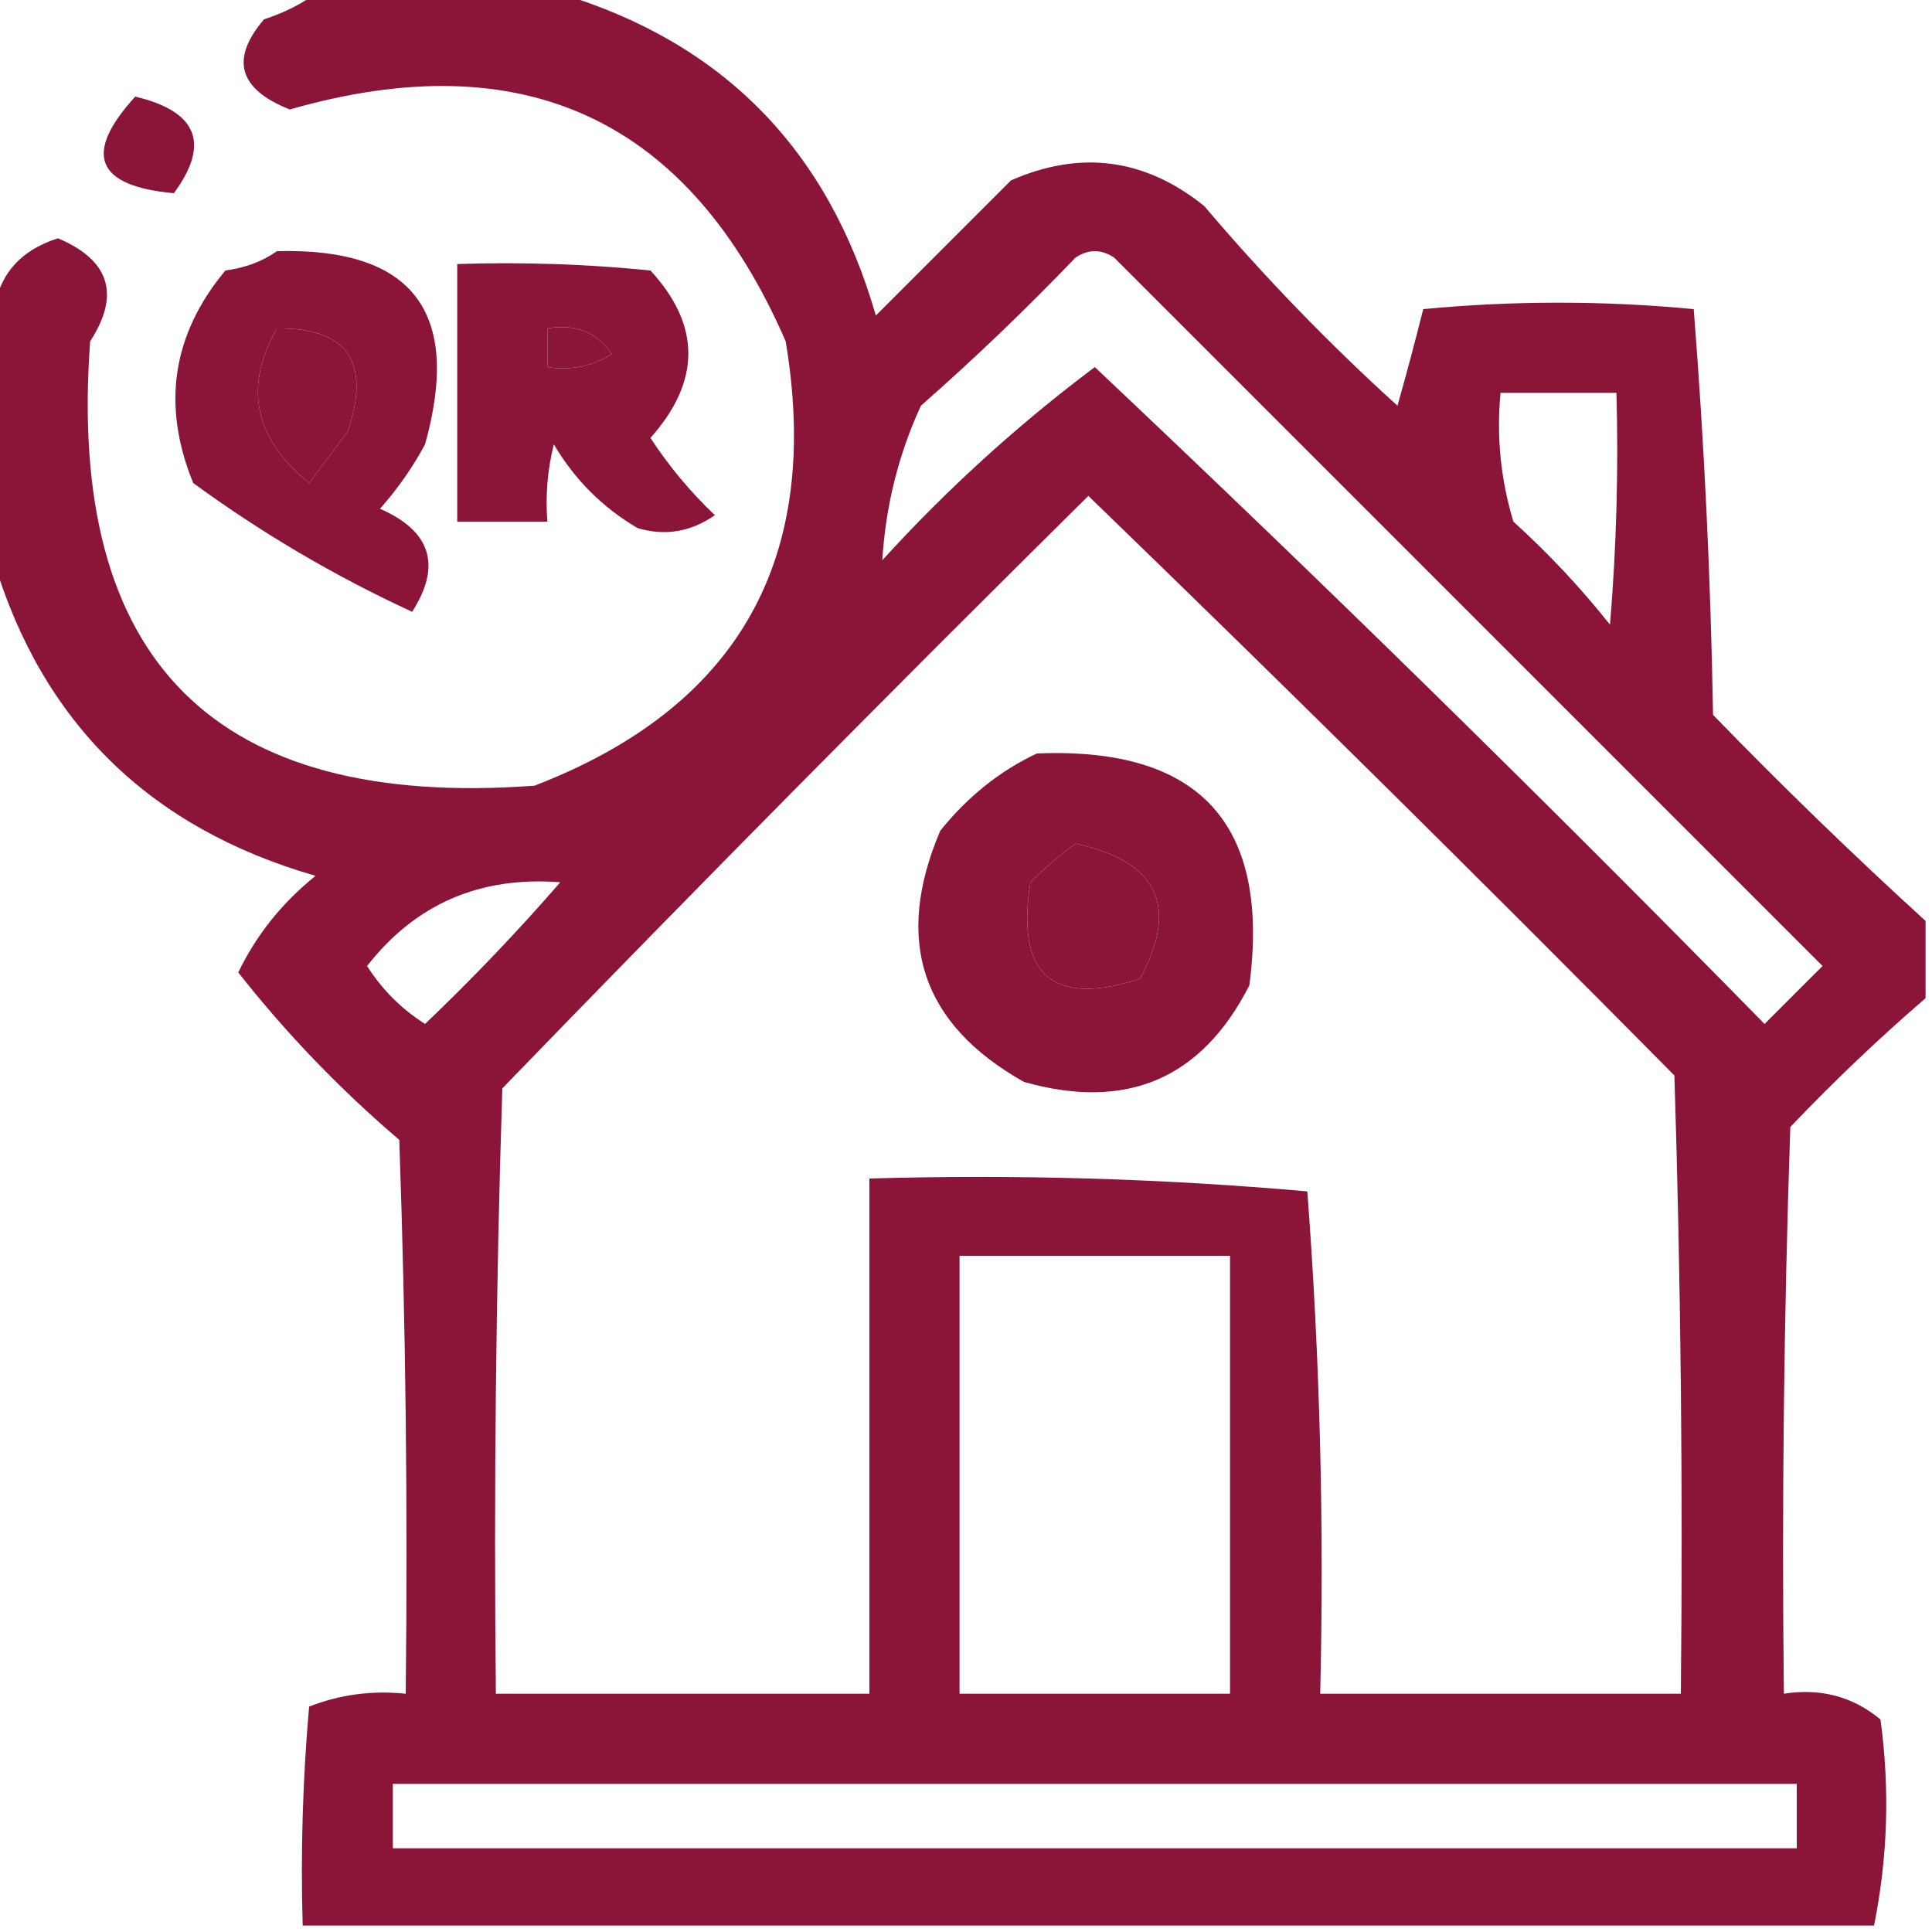
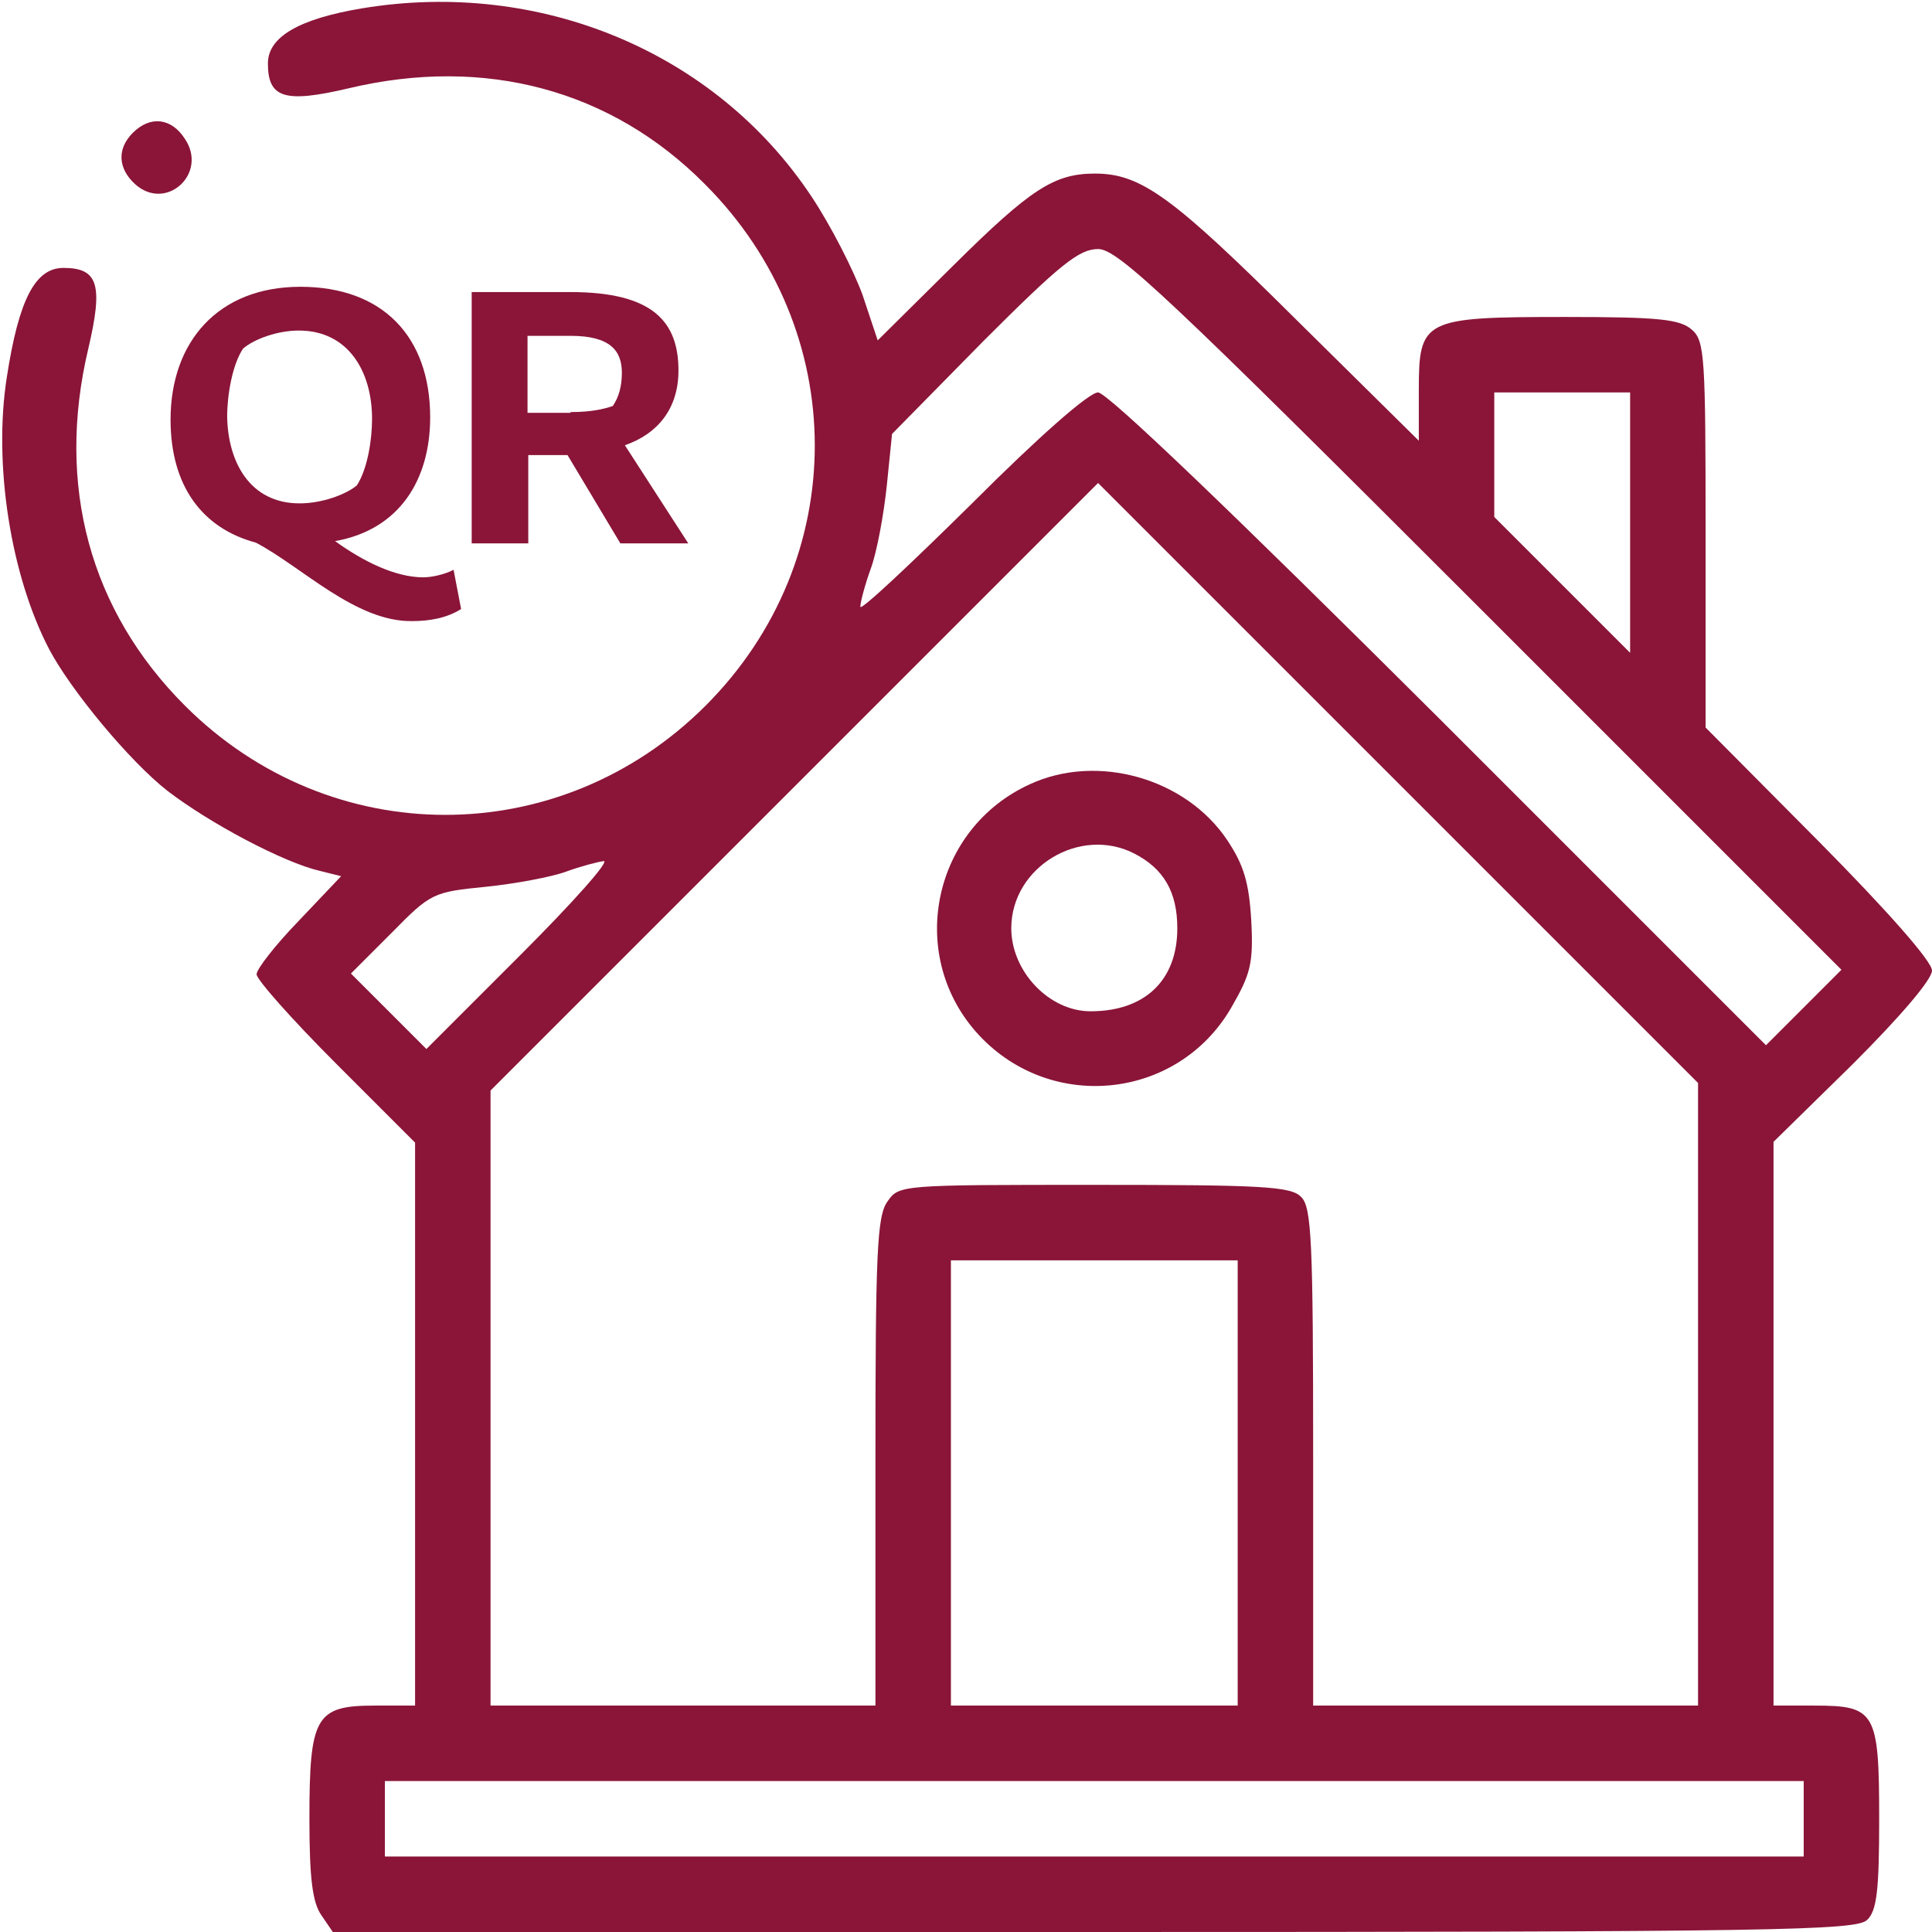
- <svg xmlns="http://www.w3.org/2000/svg" version="1.1" width="150px" height="150px" style="shape-rendering:geometricPrecision; text-rendering:geometricPrecision; image-rendering:optimizeQuality; fill-rule:evenodd; clip-rule:evenodd">
-   <g>
-     <path fill="#8A1538" d="M 24.5,-0.5 C 30.833,-0.5 37.167,-0.5 43.5,-0.5C 56.15,3.318 64.317,11.651 68,24.5C 71.5,21 75,17.5 78.5,14C 83.91,11.634 88.91,12.301 93.5,16C 98.164,21.497 103.164,26.664 108.5,31.5C 109.214,28.973 109.88,26.473 110.5,24C 117.5,23.333 124.5,23.333 131.5,24C 132.321,34.423 132.821,44.923 133,55.5C 138.369,61.036 143.869,66.37 149.5,71.5C 149.5,73.5 149.5,75.5 149.5,77.5C 145.869,80.629 142.369,83.963 139,87.5C 138.5,102.163 138.333,116.83 138.5,131.5C 141.365,131.055 143.865,131.722 146,133.5C 146.733,138.885 146.567,144.218 145.5,149.5C 104.833,149.5 64.167,149.5 23.5,149.5C 23.334,143.824 23.501,138.157 24,132.5C 26.381,131.565 28.881,131.232 31.5,131.5C 31.667,117.163 31.5,102.829 31,88.5C 26.373,84.55 22.206,80.217 18.5,75.5C 19.897,72.594 21.897,70.094 24.5,68C 11.625,64.291 3.292,56.124 -0.5,43.5C -0.5,37.167 -0.5,30.833 -0.5,24.5C -0.21,21.472 1.457,19.472 4.5,18.5C 8.521,20.202 9.354,22.869 7,26.5C 5.167,51.333 16.667,62.833 41.5,61C 57.329,54.897 63.829,43.397 61,26.5C 53.52,9.276 40.687,3.276 22.5,8.5C 18.524,6.922 17.858,4.589 20.5,1.5C 22.026,1.006 23.359,0.339 24.5,-0.5 Z M 68.5,43.5 C 68.767,39.254 69.767,35.254 71.5,31.5C 75.652,27.849 79.652,24.016 83.5,20C 84.5,19.333 85.5,19.333 86.5,20C 104.833,38.333 123.167,56.667 141.5,75C 140,76.5 138.5,78 137,79.5C 119.972,62.138 102.638,45.138 85,28.5C 79.005,32.997 73.505,37.997 68.5,43.5 Z M 21.5,25.5 C 26.984,25.438 28.817,28.105 27,33.5C 26,34.833 25,36.167 24,37.5C 19.736,34.044 18.903,30.044 21.5,25.5 Z M 42.5,25.5 C 44.665,25.116 46.331,25.783 47.5,27.5C 45.955,28.452 44.288,28.785 42.5,28.5C 42.5,27.5 42.5,26.5 42.5,25.5 Z M 116.5,30.5 C 119.5,30.5 122.5,30.5 125.5,30.5C 125.666,36.509 125.499,42.509 125,48.5C 122.732,45.643 120.232,42.976 117.5,40.5C 116.513,37.232 116.18,33.898 116.5,30.5 Z M 84.5,38.5 C 99.799,53.298 114.965,68.298 130,83.5C 130.5,99.496 130.667,115.497 130.5,131.5C 121.167,131.5 111.833,131.5 102.5,131.5C 102.814,118.45 102.481,105.45 101.5,92.5C 90.186,91.501 78.853,91.168 67.5,91.5C 67.5,104.833 67.5,118.167 67.5,131.5C 57.833,131.5 48.167,131.5 38.5,131.5C 38.333,115.83 38.5,100.163 39,84.5C 54.007,68.993 69.174,53.66 84.5,38.5 Z M 83.5,65.5 C 89.895,66.873 91.561,70.373 88.5,76C 81.691,78.196 78.857,75.696 80,68.5C 81.145,67.364 82.312,66.364 83.5,65.5 Z M 43.5,68.5 C 40.204,72.298 36.704,75.964 33,79.5C 31.167,78.333 29.667,76.833 28.5,75C 32.264,70.182 37.264,68.015 43.5,68.5 Z M 74.5,97.5 C 81.5,97.5 88.5,97.5 95.5,97.5C 95.5,108.833 95.5,120.167 95.5,131.5C 88.5,131.5 81.5,131.5 74.5,131.5C 74.5,120.167 74.5,108.833 74.5,97.5 Z M 30.5,138.5 C 66.833,138.5 103.167,138.5 139.5,138.5C 139.5,140.167 139.5,141.833 139.5,143.5C 103.167,143.5 66.833,143.5 30.5,143.5C 30.5,141.833 30.5,140.167 30.5,138.5 Z" />
+ <svg xmlns="http://www.w3.org/2000/svg" version="1.1" id="Layer_1" x="0px" y="0px" viewBox="0 0 256 256" style="enable-background:new 0 0 256 256;" xml:space="preserve">
+   <style type="text/css">
+ 	.st0{fill:#8A1538;}
+ 	.st1{enable-background:new    ;}
+ </style>
+   <g transform="translate(0,256) scale(0.1,-0.1)">
+     <g>
+       <path class="st0" d="M480,2549c-84-14-125-38-125-73c0-46,22-53,107-33c181,43,348-2,472-127c194-194,194-498,1-691    s-497-193-690,0c-126,126-171,292-128,473c20,85,13,107-33,107c-37,0-59-41-75-145c-18-115,5-262,56-360c29-55,107-149,157-188    c56-43,154-95,202-106l28-7l-56-59c-31-32-56-64-56-71s47-60,105-118l105-105V673V300h-54c-78,0-86-15-86-150c0-79,4-111,16-128    l15-22h1009c904,0,1010,2,1024,16c13,12,16,40,16,134c0,142-5,150-86,150h-54v374v373l105,103c63,63,105,112,105,124    s-58,78-150,171l-150,151v255c0,235-1,257-18,272c-16,14-43,17-168,17c-189,0-194-3-194-98v-66l-163,161c-163,162-205,193-266,193    c-54,0-85-20-187-121l-101-100l-20,60c-12,33-42,92-68,131C948,2491,716,2588,480,2549z M1962,1753l478-478l-50-50l-50-50    l-433,433c-276,275-440,432-452,432s-78-58-167-147c-82-81-148-143-148-137s6,29,14,51s17,71,21,109l7,69l121,123    c102,102,127,122,152,122C1481,2230,1545,2170,1962,1753z M2160,1868v-173l-90,90l-90,90v82v83h90h90V1868z M2250,713V300h-255    h-255v329c0,286-2,332-16,345c-13,14-52,16-274,16c-256,0-259,0-274-22c-14-19-16-69-16-345V300H905H650v407v408l402,402l403,403    l397-397l398-398V713z M690,1295l-125-125l-50,50l-50,50l54,54c52,53,55,54,125,61c39,4,87,13,106,20s42,13,50,14    C808,1419,759,1364,690,1295z M1640,595V300h-190h-190v295v295h190h190V595z M2390,150v-50h-940H510v50v50h940h940V150z" />
+       <path class="st0" d="M1365,1521c-128-58-164-223-72-328c95-108,266-92,338,31c26,45,30,59,27,116c-3,51-10,74-32,107    C1571,1529,1454,1562,1365,1521z M1503,1429c39-20,57-51,57-99c0-69-43-110-115-110c-55,0-105,53-105,110    C1340,1411,1431,1466,1503,1429z" />
+       <path class="st0" d="M176,2384c-21-21-20-47,3-68c41-37,97,14,66,60C227,2404,199,2407,176,2384z" />
+     </g>
  </g>
-   <g>
-     <path fill="#8A1538" d="M 10.5,7.5 C 15.332,8.648 16.332,11.148 13.5,15C 7.438,14.451 6.438,11.951 10.5,7.5 Z" />
-   </g>
-   <g>
-     <path fill="#8A1538" d="M 21.5,19.5 C 32.039,19.22 35.872,24.22 33,34.5C 32.028,36.305 30.861,37.972 29.5,39.5C 33.468,41.234 34.301,43.901 32,47.5C 25.979,44.721 20.313,41.387 15,37.5C 12.535,31.457 13.369,25.957 17.5,21C 19.058,20.79 20.392,20.29 21.5,19.5 Z M 21.5,25.5 C 18.903,30.044 19.736,34.044 24,37.5C 25,36.167 26,34.833 27,33.5C 28.817,28.105 26.984,25.438 21.5,25.5 Z" />
-   </g>
-   <g>
-     <path fill="#8A1538" d="M 35.5,20.5 C 40.511,20.334 45.511,20.501 50.5,21C 54.423,25.261 54.423,29.594 50.5,34C 51.928,36.185 53.595,38.185 55.5,40C 53.635,41.301 51.635,41.635 49.5,41C 46.781,39.403 44.614,37.237 43,34.5C 42.505,36.473 42.338,38.473 42.5,40.5C 40.167,40.5 37.833,40.5 35.5,40.5C 35.5,33.833 35.5,27.167 35.5,20.5 Z M 42.5,25.5 C 42.5,26.5 42.5,27.5 42.5,28.5C 44.288,28.785 45.955,28.452 47.5,27.5C 46.331,25.783 44.665,25.116 42.5,25.5 Z" />
-   </g>
-   <g>
-     <path fill="#8A1538" d="M 80.5,58.5 C 93.142,57.975 98.642,63.975 97,76.5C 93.307,83.759 87.474,86.259 79.5,84C 71.545,79.524 69.378,73.024 73,64.5C 75.134,61.847 77.634,59.847 80.5,58.5 Z M 83.5,65.5 C 82.312,66.364 81.145,67.364 80,68.5C 78.857,75.696 81.691,78.196 88.5,76C 91.561,70.373 89.895,66.873 83.5,65.5 Z" />
+   <g class="st1">
+     <path class="st0" d="M33.9,71.9c-7.1-1.9-11.3-7.5-11.3-16.3c0-10.3,6.3-17.6,17.2-17.6C50.7,38,57,44.6,57,55.3   c0,8.3-4.1,14.9-12.6,16.4c3.6,2.6,7.9,4.8,11.7,4.8c1.1,0,2.9-0.4,4-1l1,5.2c-1.9,1.2-4.2,1.6-6.5,1.6   C47.1,82.4,40,75.1,33.9,71.9z M39.7,66.7c3,0,6.2-1.2,7.6-2.4c1.4-2.2,2-6,2-8.8c0-6.2-3.1-11.7-9.7-11.7c-2.8,0-5.9,1.1-7.4,2.4   c-1.4,2.1-2.1,6.1-2.1,9C30.2,61.2,33.1,66.7,39.7,66.7z" />
+     <path class="st0" d="M62.4,38.7h13.2c11,0,14.3,4,14.3,10.4c0,5.1-2.8,8.4-7.1,9.9l8.4,13h-9l-7-11.7h-5.2V72h-7.5V38.7z    M75.6,54.6c2.8,0,4.4-0.4,5.6-0.8c0.8-1.2,1.2-2.6,1.2-4.4c0-2.9-1.5-4.9-6.8-4.9h-5.7v10.2H75.6z" />
  </g>
</svg>
